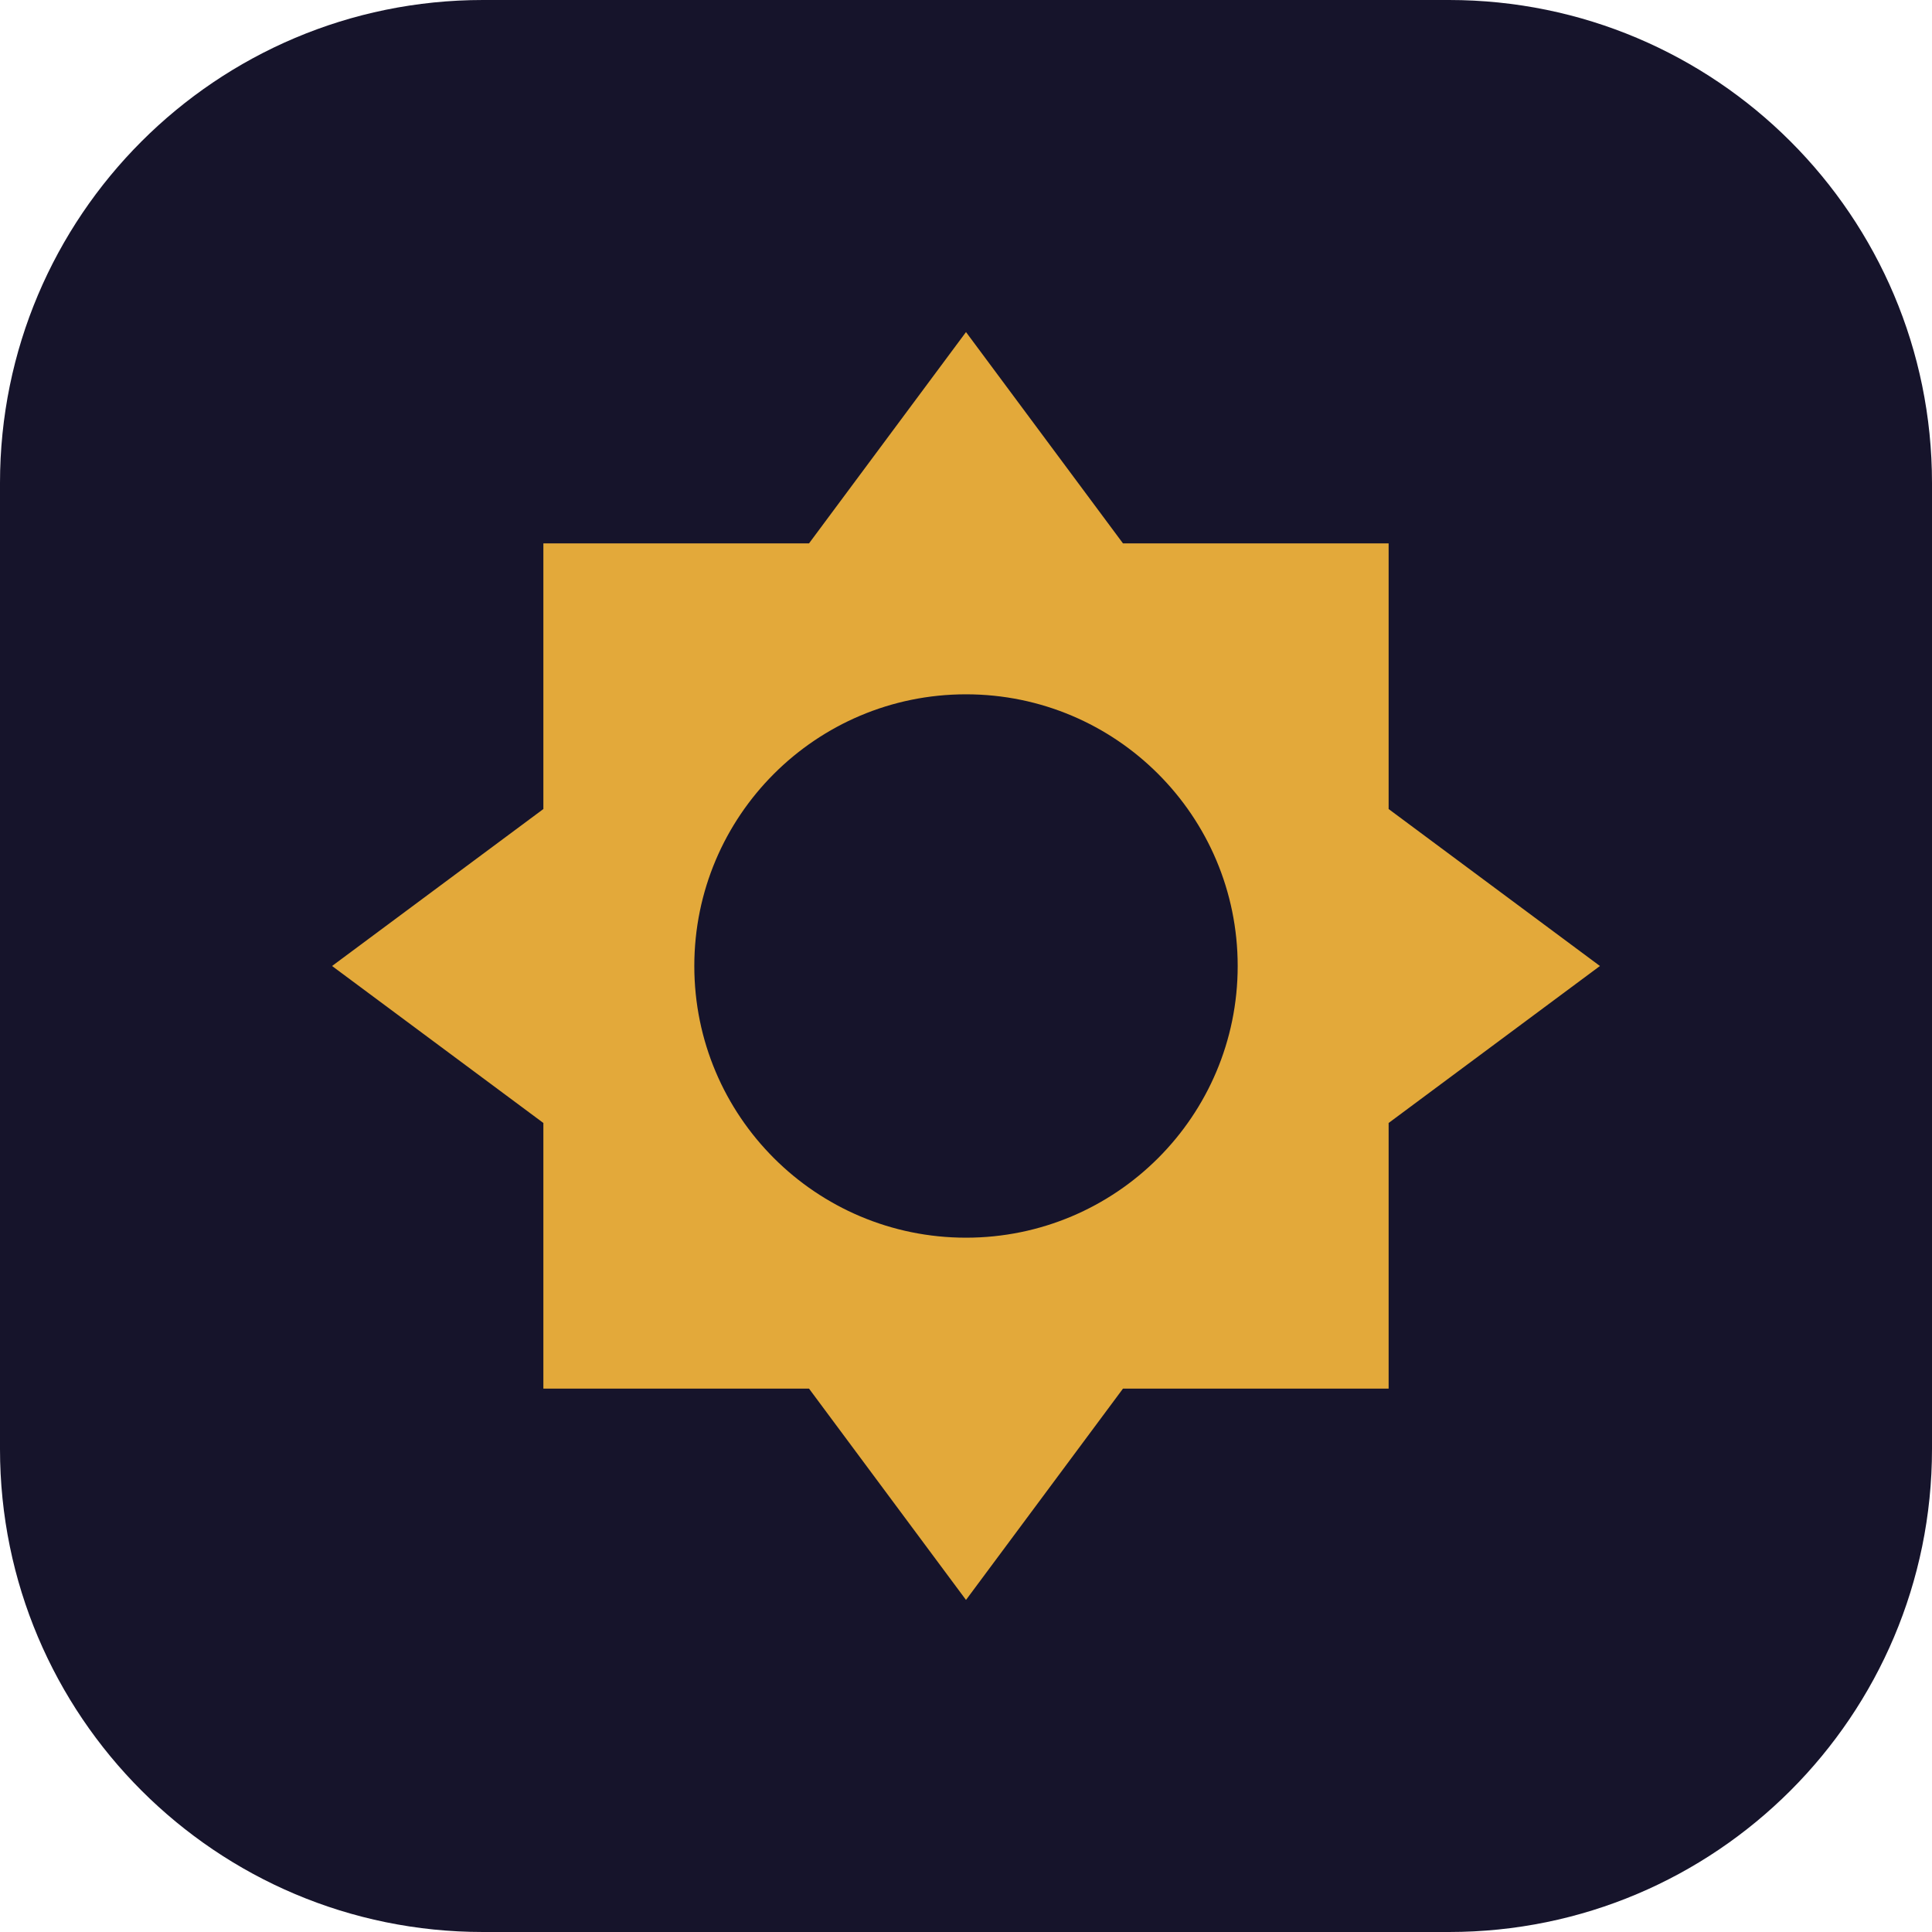
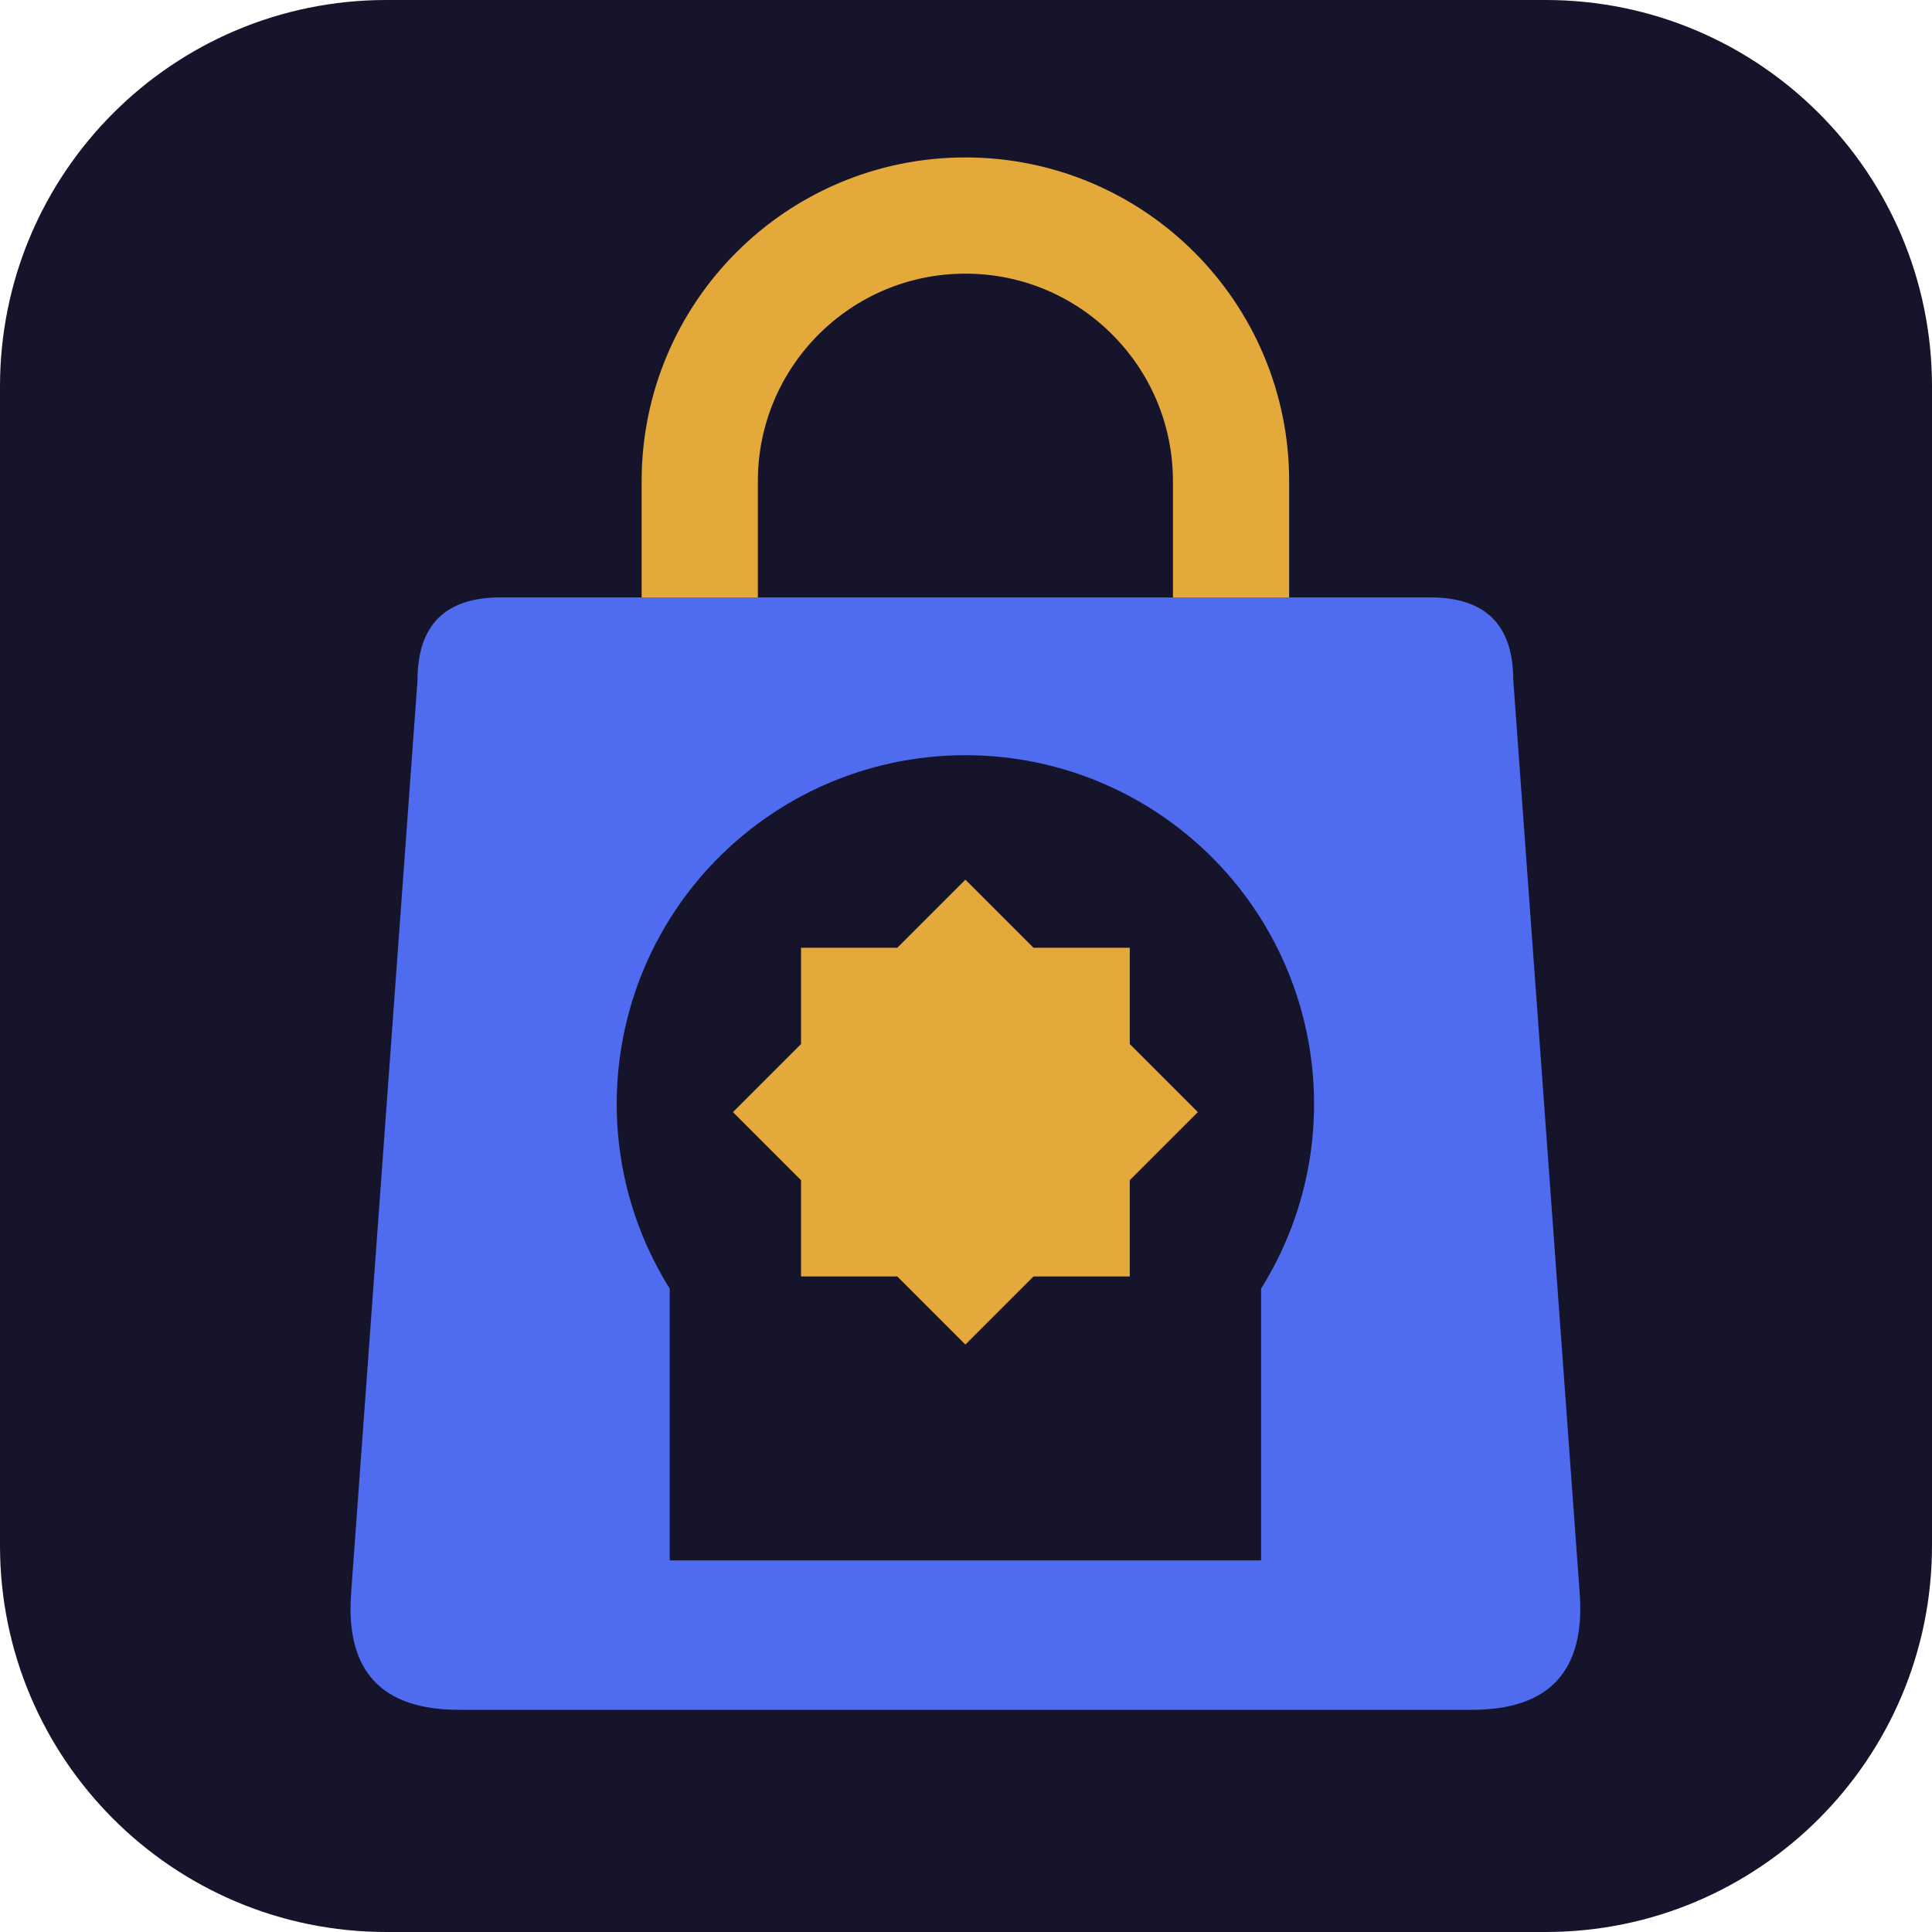
- <svg xmlns="http://www.w3.org/2000/svg" viewBox="0 0 64 64">
-   <rect width="64" height="64" rx="16" fill="#16142b" />
-   <path transform="translate(8 8)" fill="#e3a93a" d="M24 3 29.2 10h8.8v8.8L45 24 38 29.2V38h-8.8L24 45 18.8 38H10v-8.8L3 24 10 18.8V10h8.8L24 3Zm0 12a9 9 0 1 0 0 18 9 9 0 0 0 0-18Z" />
+ <svg xmlns="http://www.w3.org/2000/svg" viewBox="0 0 512 512" width="512" height="512" role="img" aria-label="Shophani">
+   <rect width="512" height="512" rx="102.4" fill="#16142b" />
+   <g transform="translate(35.84 30.72) scale(4.4)">
+     <path d="M34 31 V22 A16 16 0 0 1 66 22 V31" fill="none" stroke="#e3a93a" stroke-width="7" stroke-linecap="round" />
+     <path d="M17 34 Q17 29 22 29 H78 Q83 29 83 34 L87 89 Q87.5 96 80.5 96 H19.5 Q12.5 96 13 89 Z M32.19 87 V70.63 A21 21 0 1 1 67.81 70.63 V87 Z" fill="#4f6cf0" fill-rule="evenodd" />
+     <path d="M50.00 46.00 L45.90 50.10 L40.10 50.10 L40.10 55.90 L36.00 60.00 L40.10 64.10 L40.10 69.90 L45.90 69.90 L50.00 74.00 L54.10 69.90 L59.90 69.90 L59.90 64.10 L64.00 60.00 L59.90 55.90 L59.90 50.10 L54.10 50.10Z" fill="#e3a93a" />
+   </g>
</svg>
